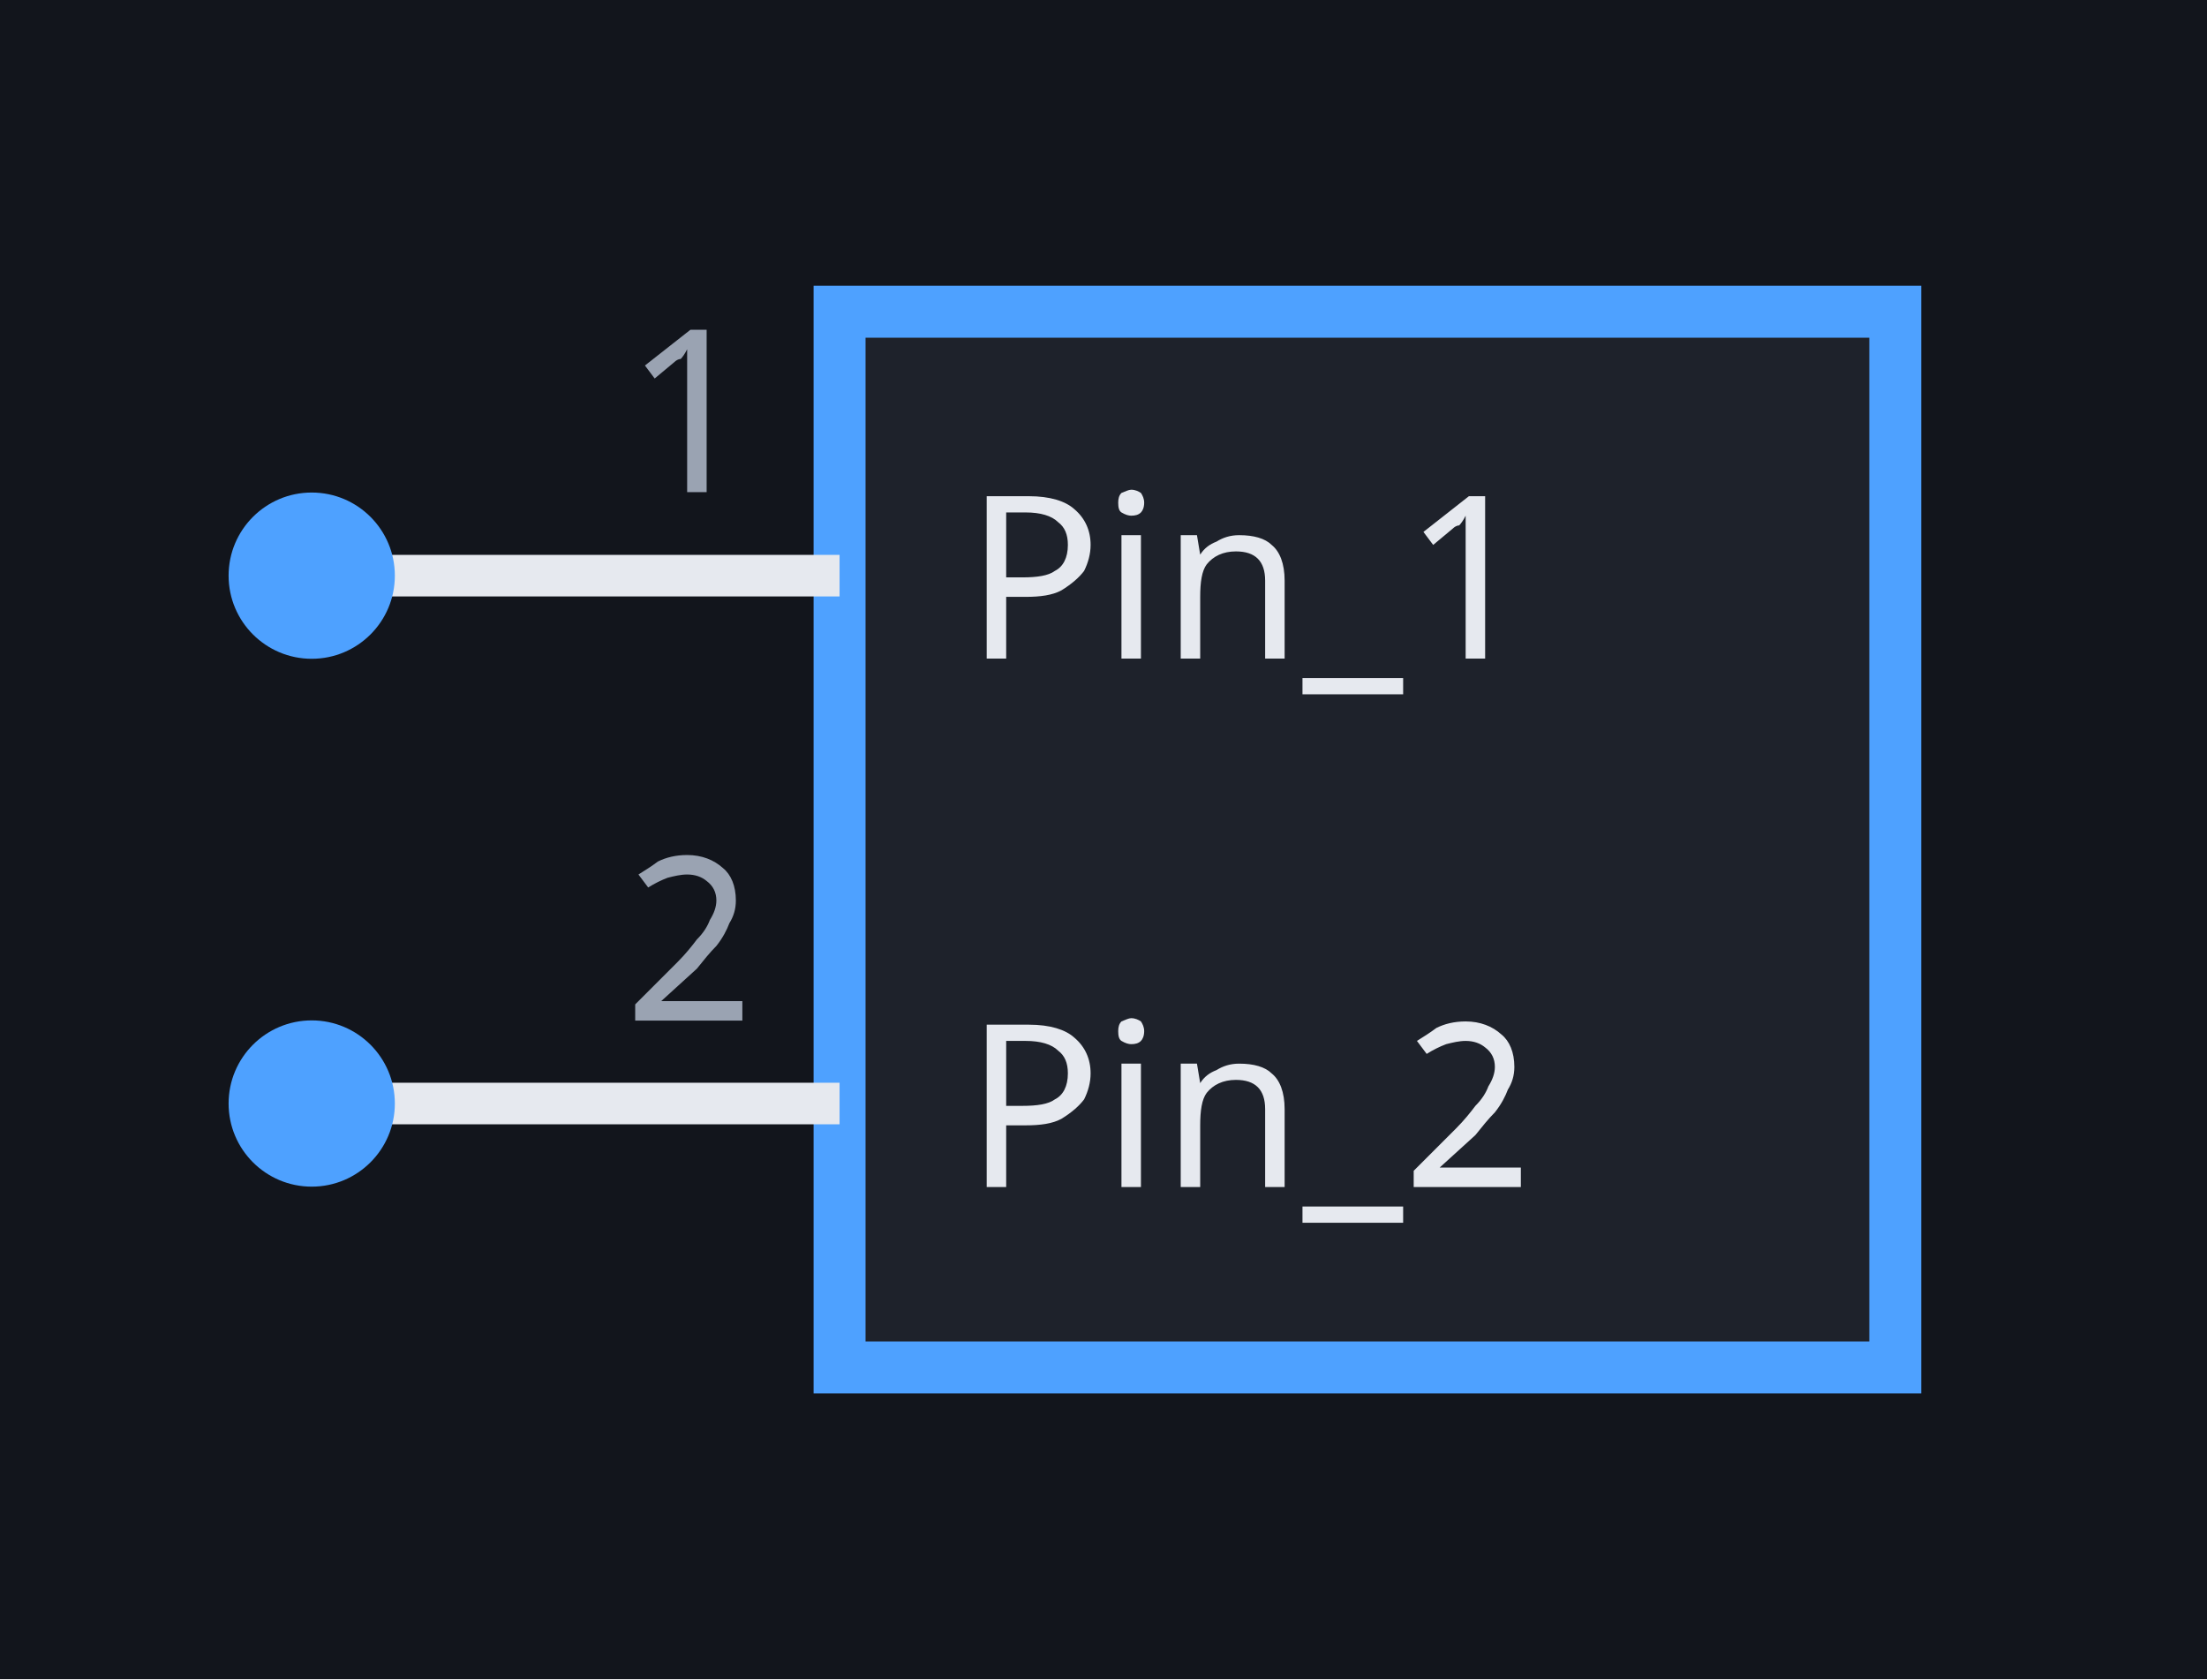
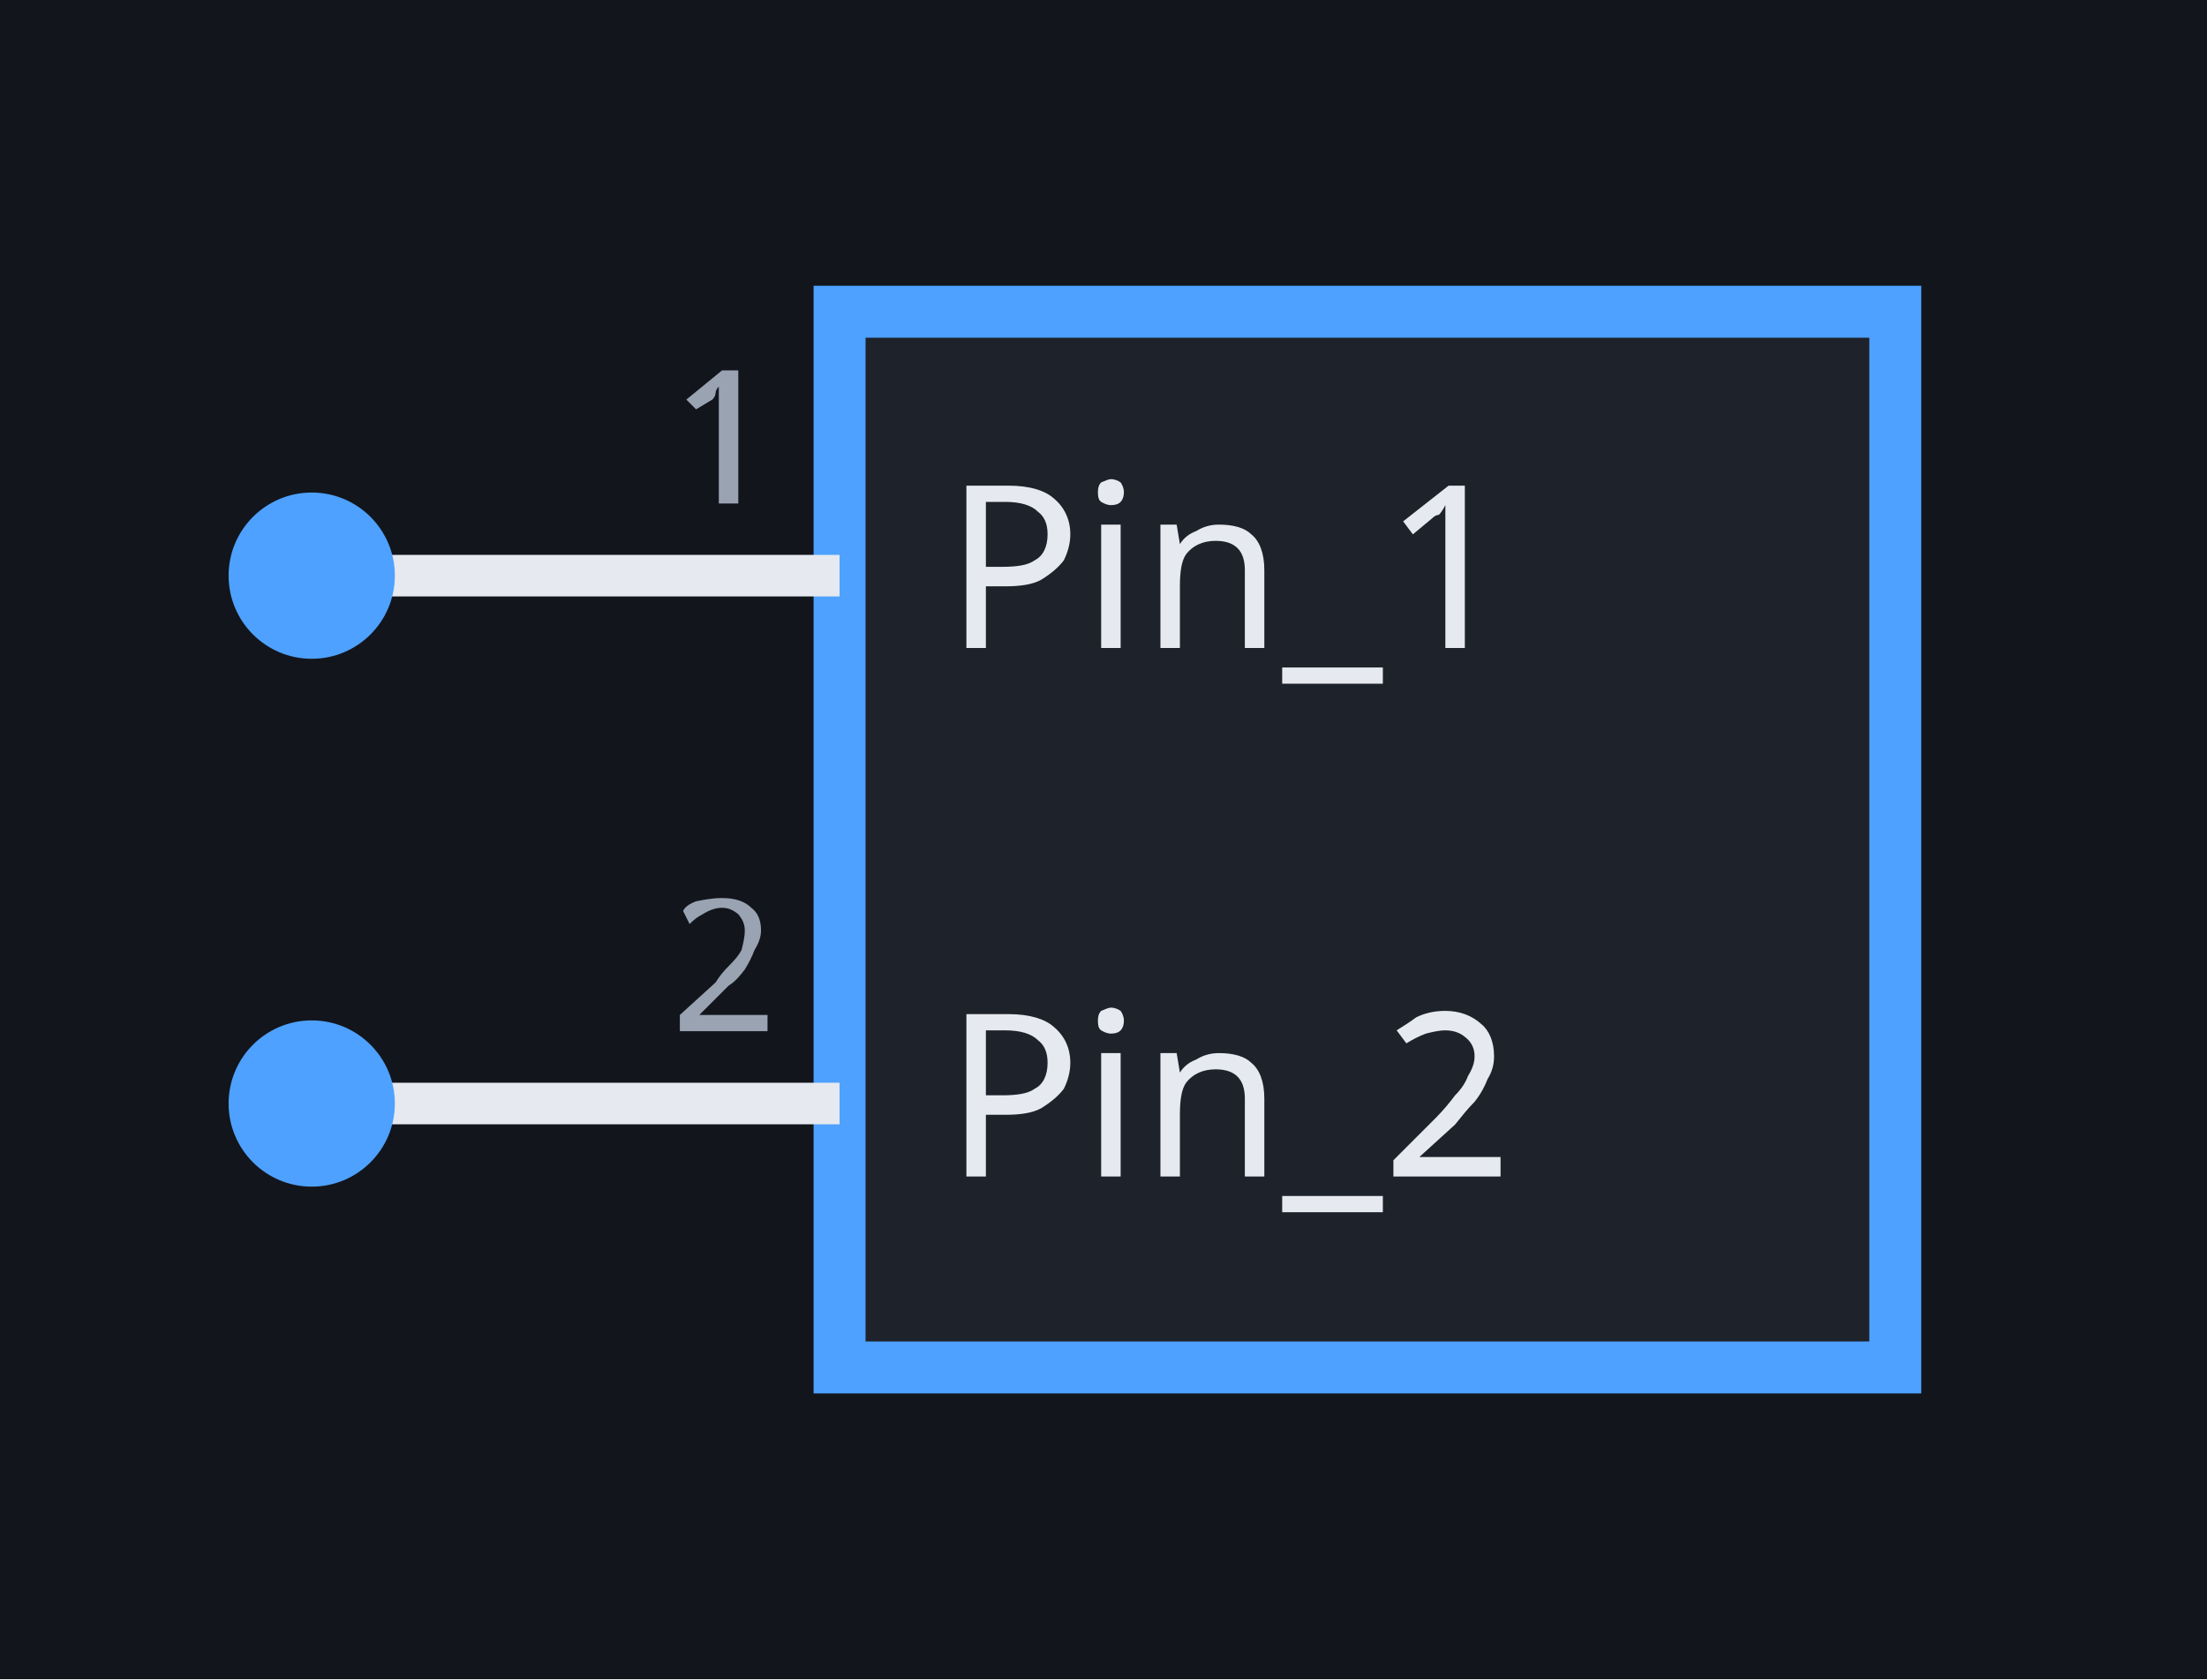
<svg xmlns="http://www.w3.org/2000/svg" viewBox="-6.58 -4.04 10.62 8.08" preserveAspectRatio="xMidYMid meet" style="width:100%;height:100%">
  <rect x="-6.58" y="-4.04" width="10.62" height="8.08" fill="#12151c" />
  <rect x="-2.540" y="-2.540" width="5.080" height="5.080" fill="#1e222b" stroke="#4ea1ff" stroke-width="0.25" />
  <line x1="-5.080" y1="-1.270" x2="-2.540" y2="-1.270" stroke="#e6e9ef" stroke-width="0.2" />
  <circle cx="-5.080" cy="-1.270" r="0.4" fill="#4ea1ff" />
-   <text x="-2.940" y="-1.670" fill="#9aa3b2" font-size="1.1" text-anchor="end" font-family="sans-serif">1</text>
-   <text x="-1.940" y="-0.870" fill="#e6e9ef" font-size="1.1" text-anchor="start" font-family="sans-serif">Pin_1</text>
+   <text x="-2.040" y="-0.920" fill="#e6e9ef" font-size="1.1" text-anchor="start" font-family="sans-serif">Pin_1</text>
+   <text x="-2.840" y="-1.620" fill="#9aa3b2" font-size="0.9" text-anchor="end" font-family="sans-serif">1</text>
  <line x1="-5.080" y1="1.270" x2="-2.540" y2="1.270" stroke="#e6e9ef" stroke-width="0.2" />
  <circle cx="-5.080" cy="1.270" r="0.4" fill="#4ea1ff" />
-   <text x="-2.940" y="0.870" fill="#9aa3b2" font-size="1.1" text-anchor="end" font-family="sans-serif">2</text>
-   <text x="-1.940" y="1.670" fill="#e6e9ef" font-size="1.1" text-anchor="start" font-family="sans-serif">Pin_2</text>
+   <text x="-2.040" y="1.620" fill="#e6e9ef" font-size="1.1" text-anchor="start" font-family="sans-serif">Pin_2</text>
+   <text x="-2.840" y="0.920" fill="#9aa3b2" font-size="0.9" text-anchor="end" font-family="sans-serif">2</text>
</svg>
